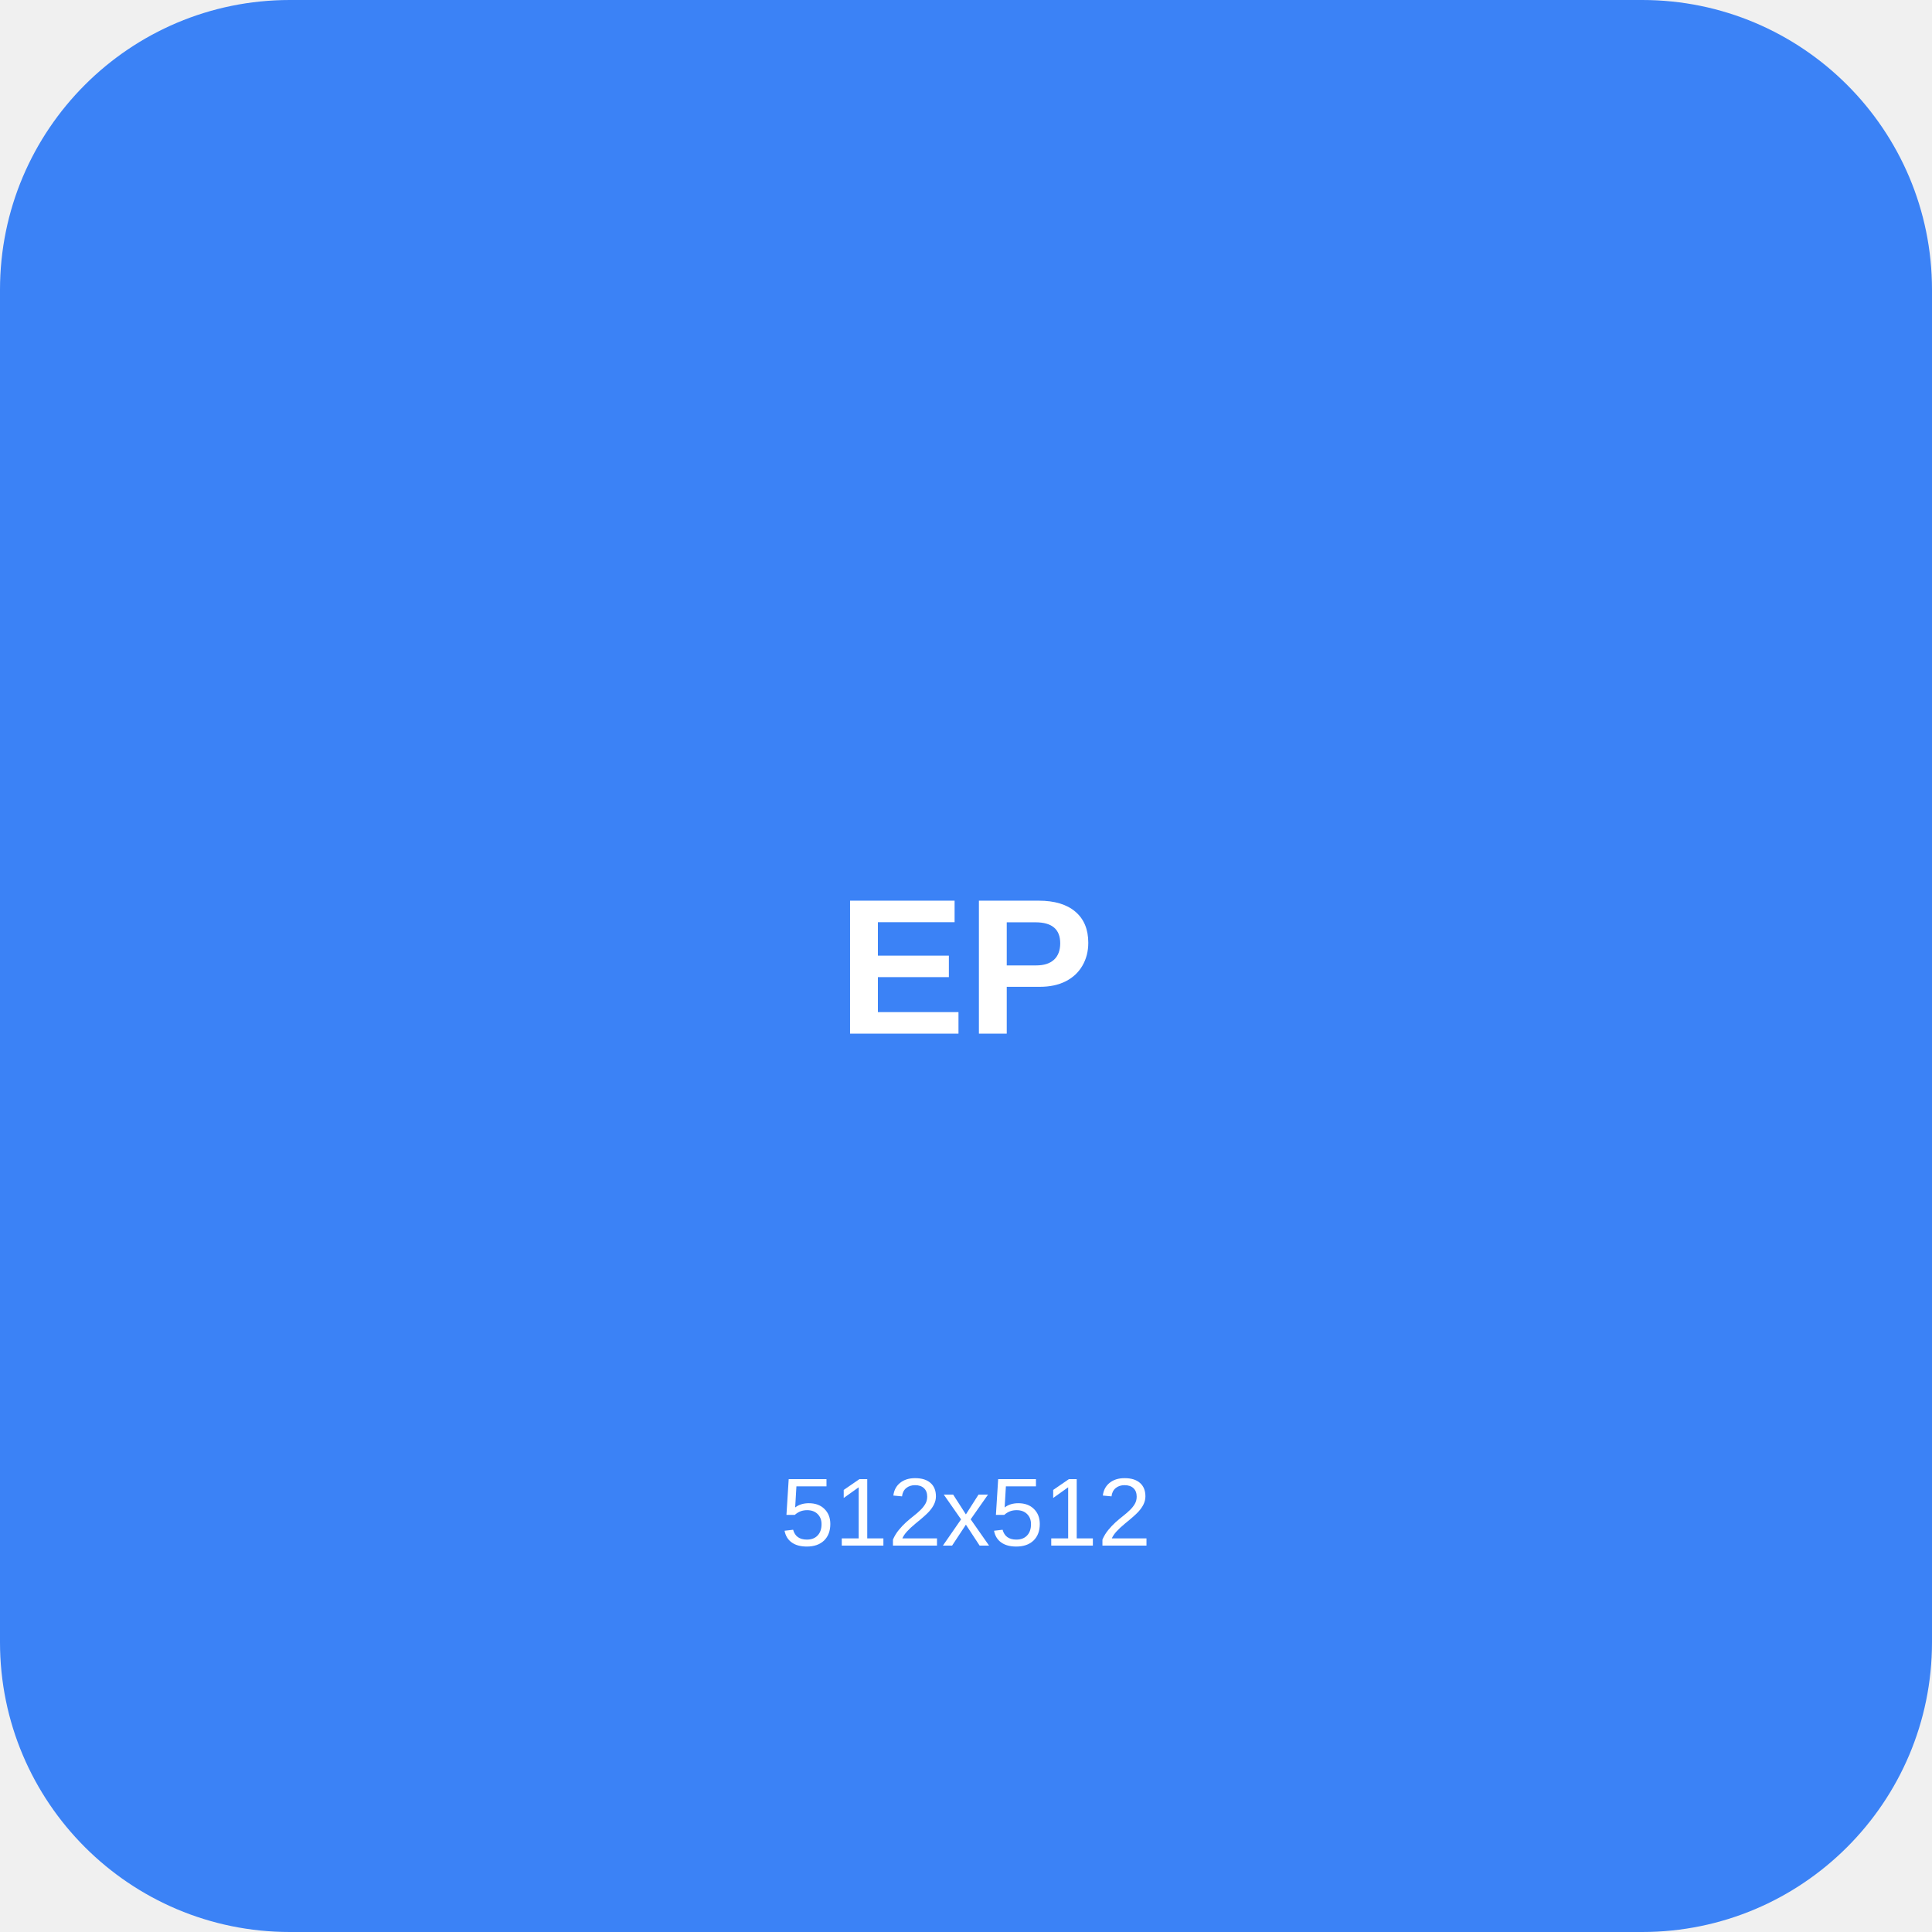
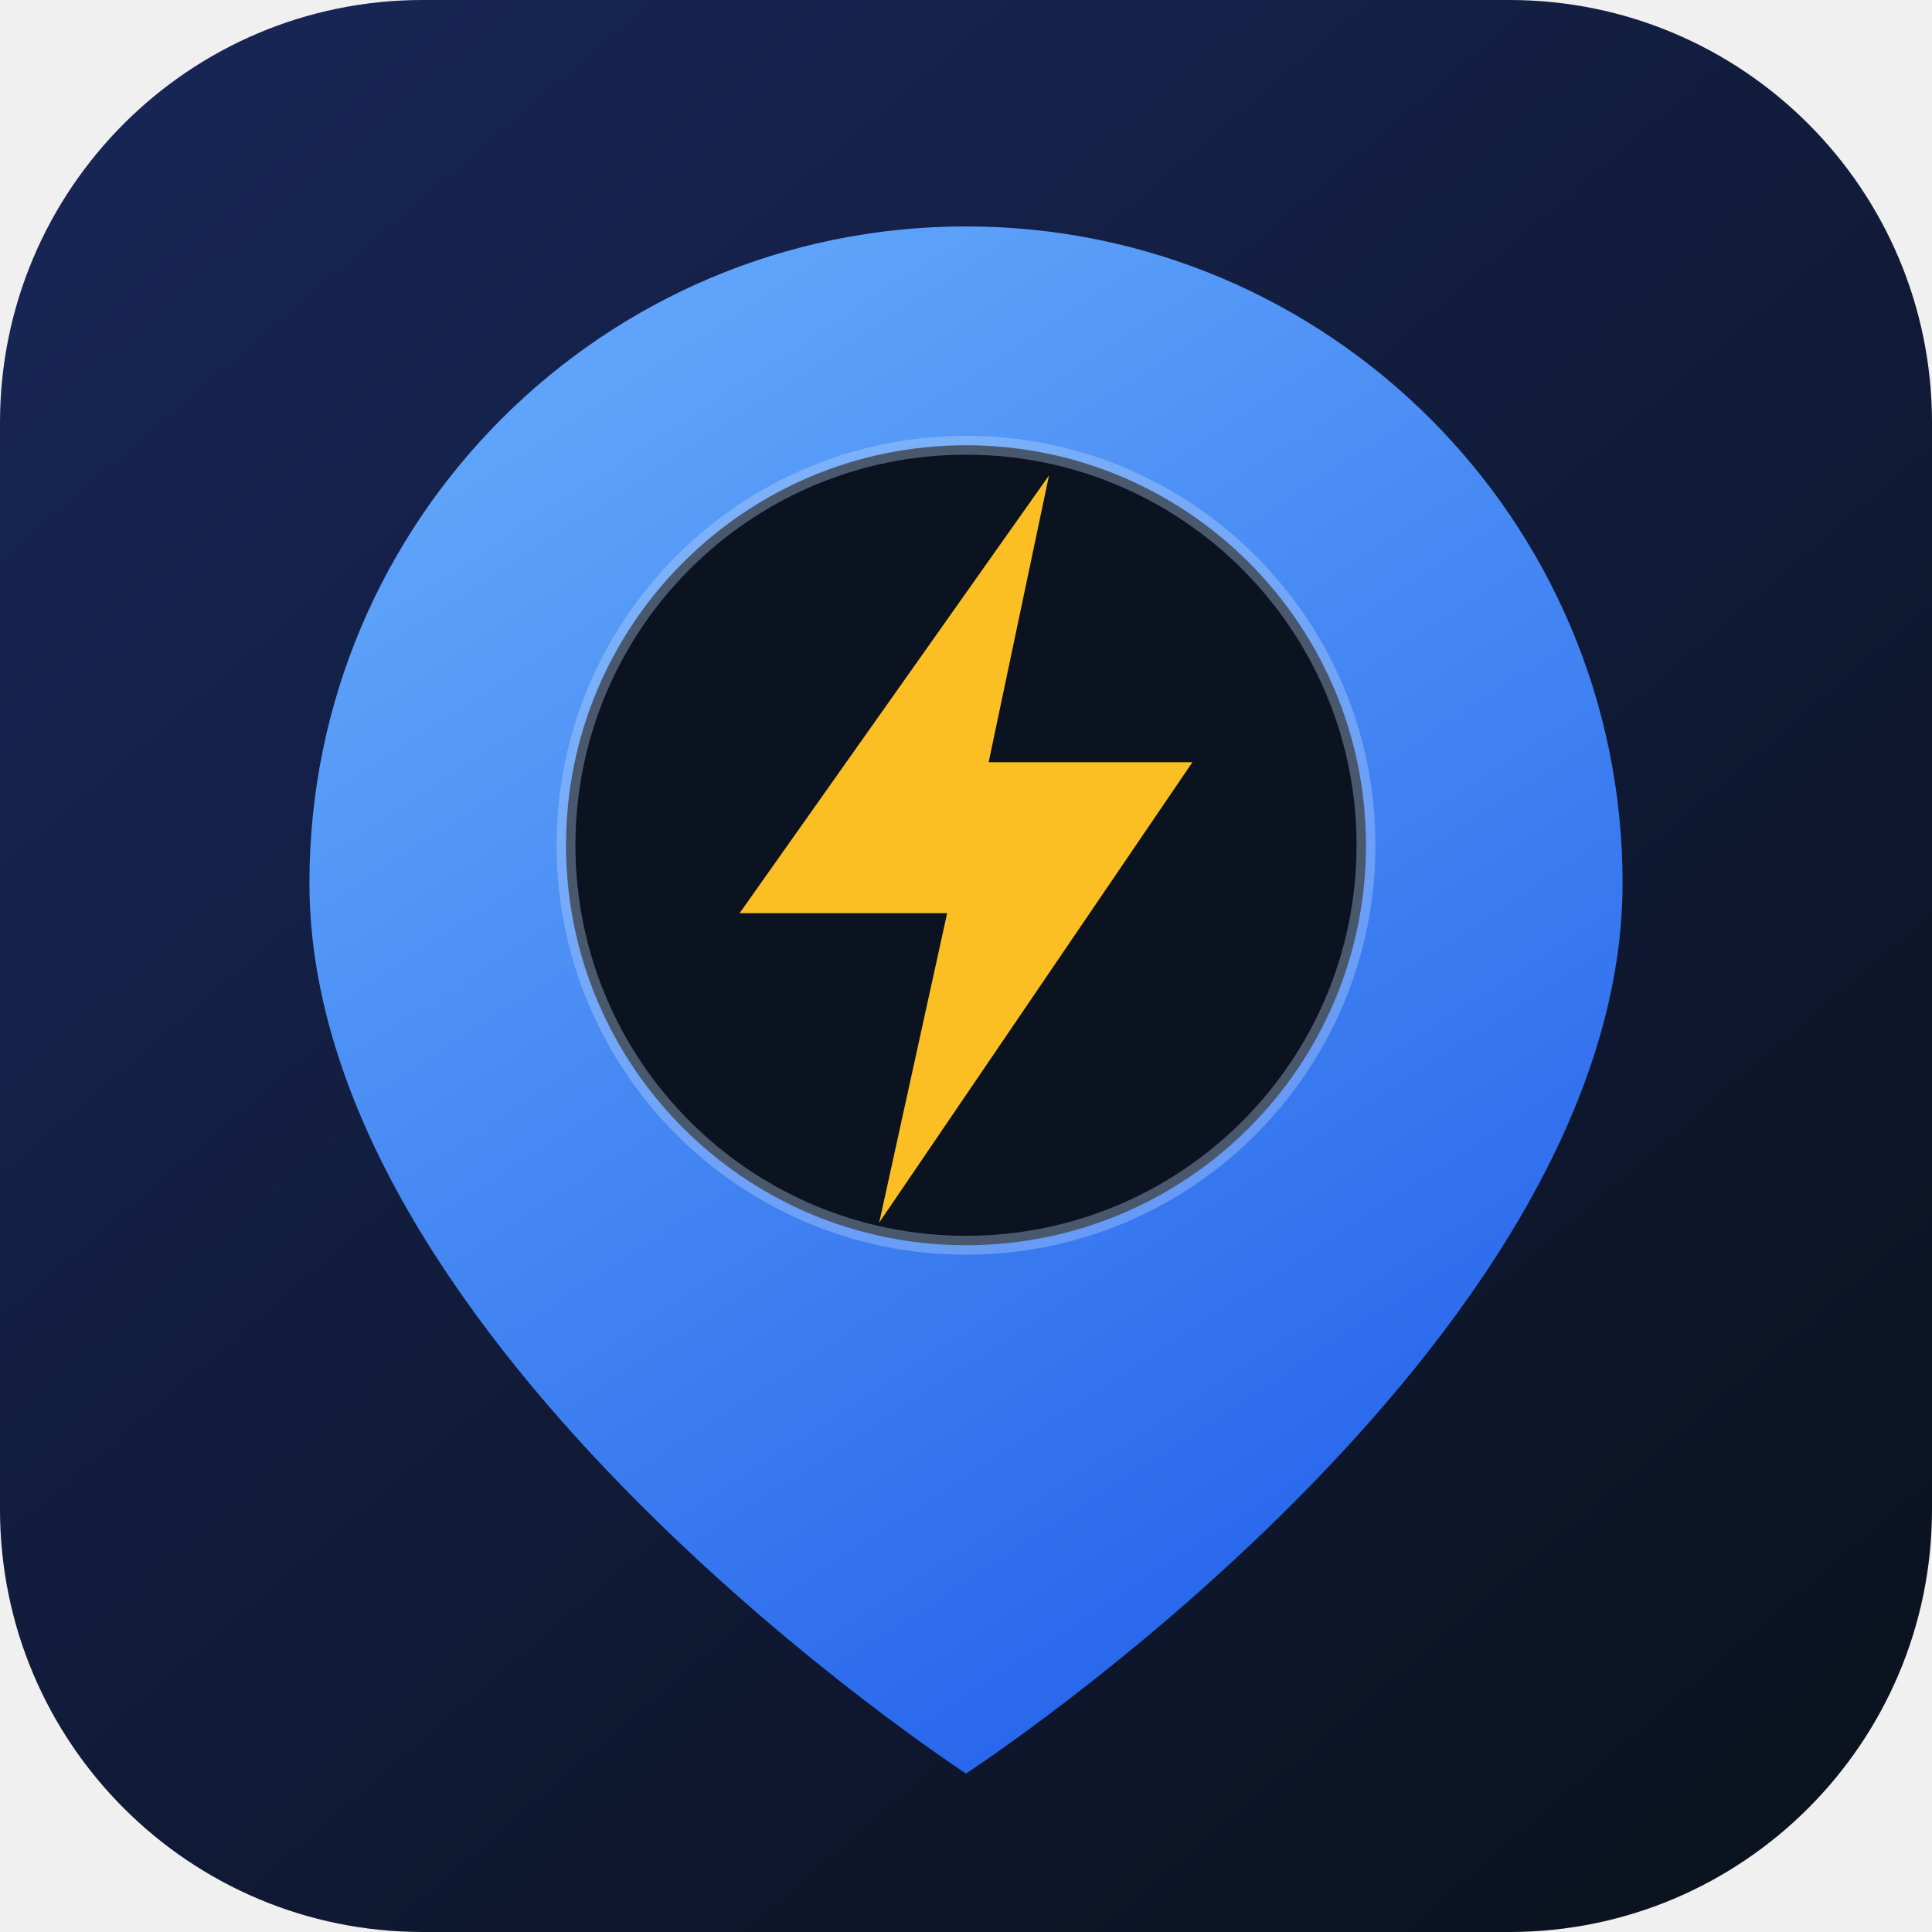
<svg xmlns="http://www.w3.org/2000/svg" viewBox="0 0 512 512" width="512" height="512">
-   <rect width="512" height="512" fill="#3B82F6" rx="76.8" />
-   <text x="256" y="256" text-anchor="middle" font-family="Arial, sans-serif" font-size="51.2" font-weight="bold" fill="white" dy="0.35em">EP</text>
-   <text x="256" y="409.6" text-anchor="middle" font-family="Arial, sans-serif" font-size="25.6" fill="white">512x512</text>
+   <defs>
+     <linearGradient id="bg" x1="64" y1="32" x2="448" y2="480" gradientUnits="userSpaceOnUse">
+       <stop stop-color="#172554" />
+       <stop offset="1" stop-color="#0b1220" />
+     </linearGradient>
+     <linearGradient id="pin" x1="150" y1="92" x2="370" y2="430" gradientUnits="userSpaceOnUse">
+       <stop stop-color="#60a5fa" />
+       <stop offset="1" stop-color="#2563eb" />
+     </linearGradient>
+   </defs>
+   <rect width="512" height="512" rx="112" fill="url(#bg)" />
+   <path d="M256 60c-96.1 0-174 77.9-174 174 0 122.8 174 236 174 236s174-113.2 174-236c0-96.1-77.9-174-174-174Z" fill="url(#pin)" />
+   <circle cx="256" cy="224" r="106" fill="#0b1220" />
+   <path d="m278 126-82 116h55l-18 82 83-122h-54l16-76Z" fill="#fbbf24" />
+   <circle cx="256" cy="224" r="106" fill="none" stroke="#bfdbfe" stroke-opacity=".35" stroke-width="5" />
</svg>
